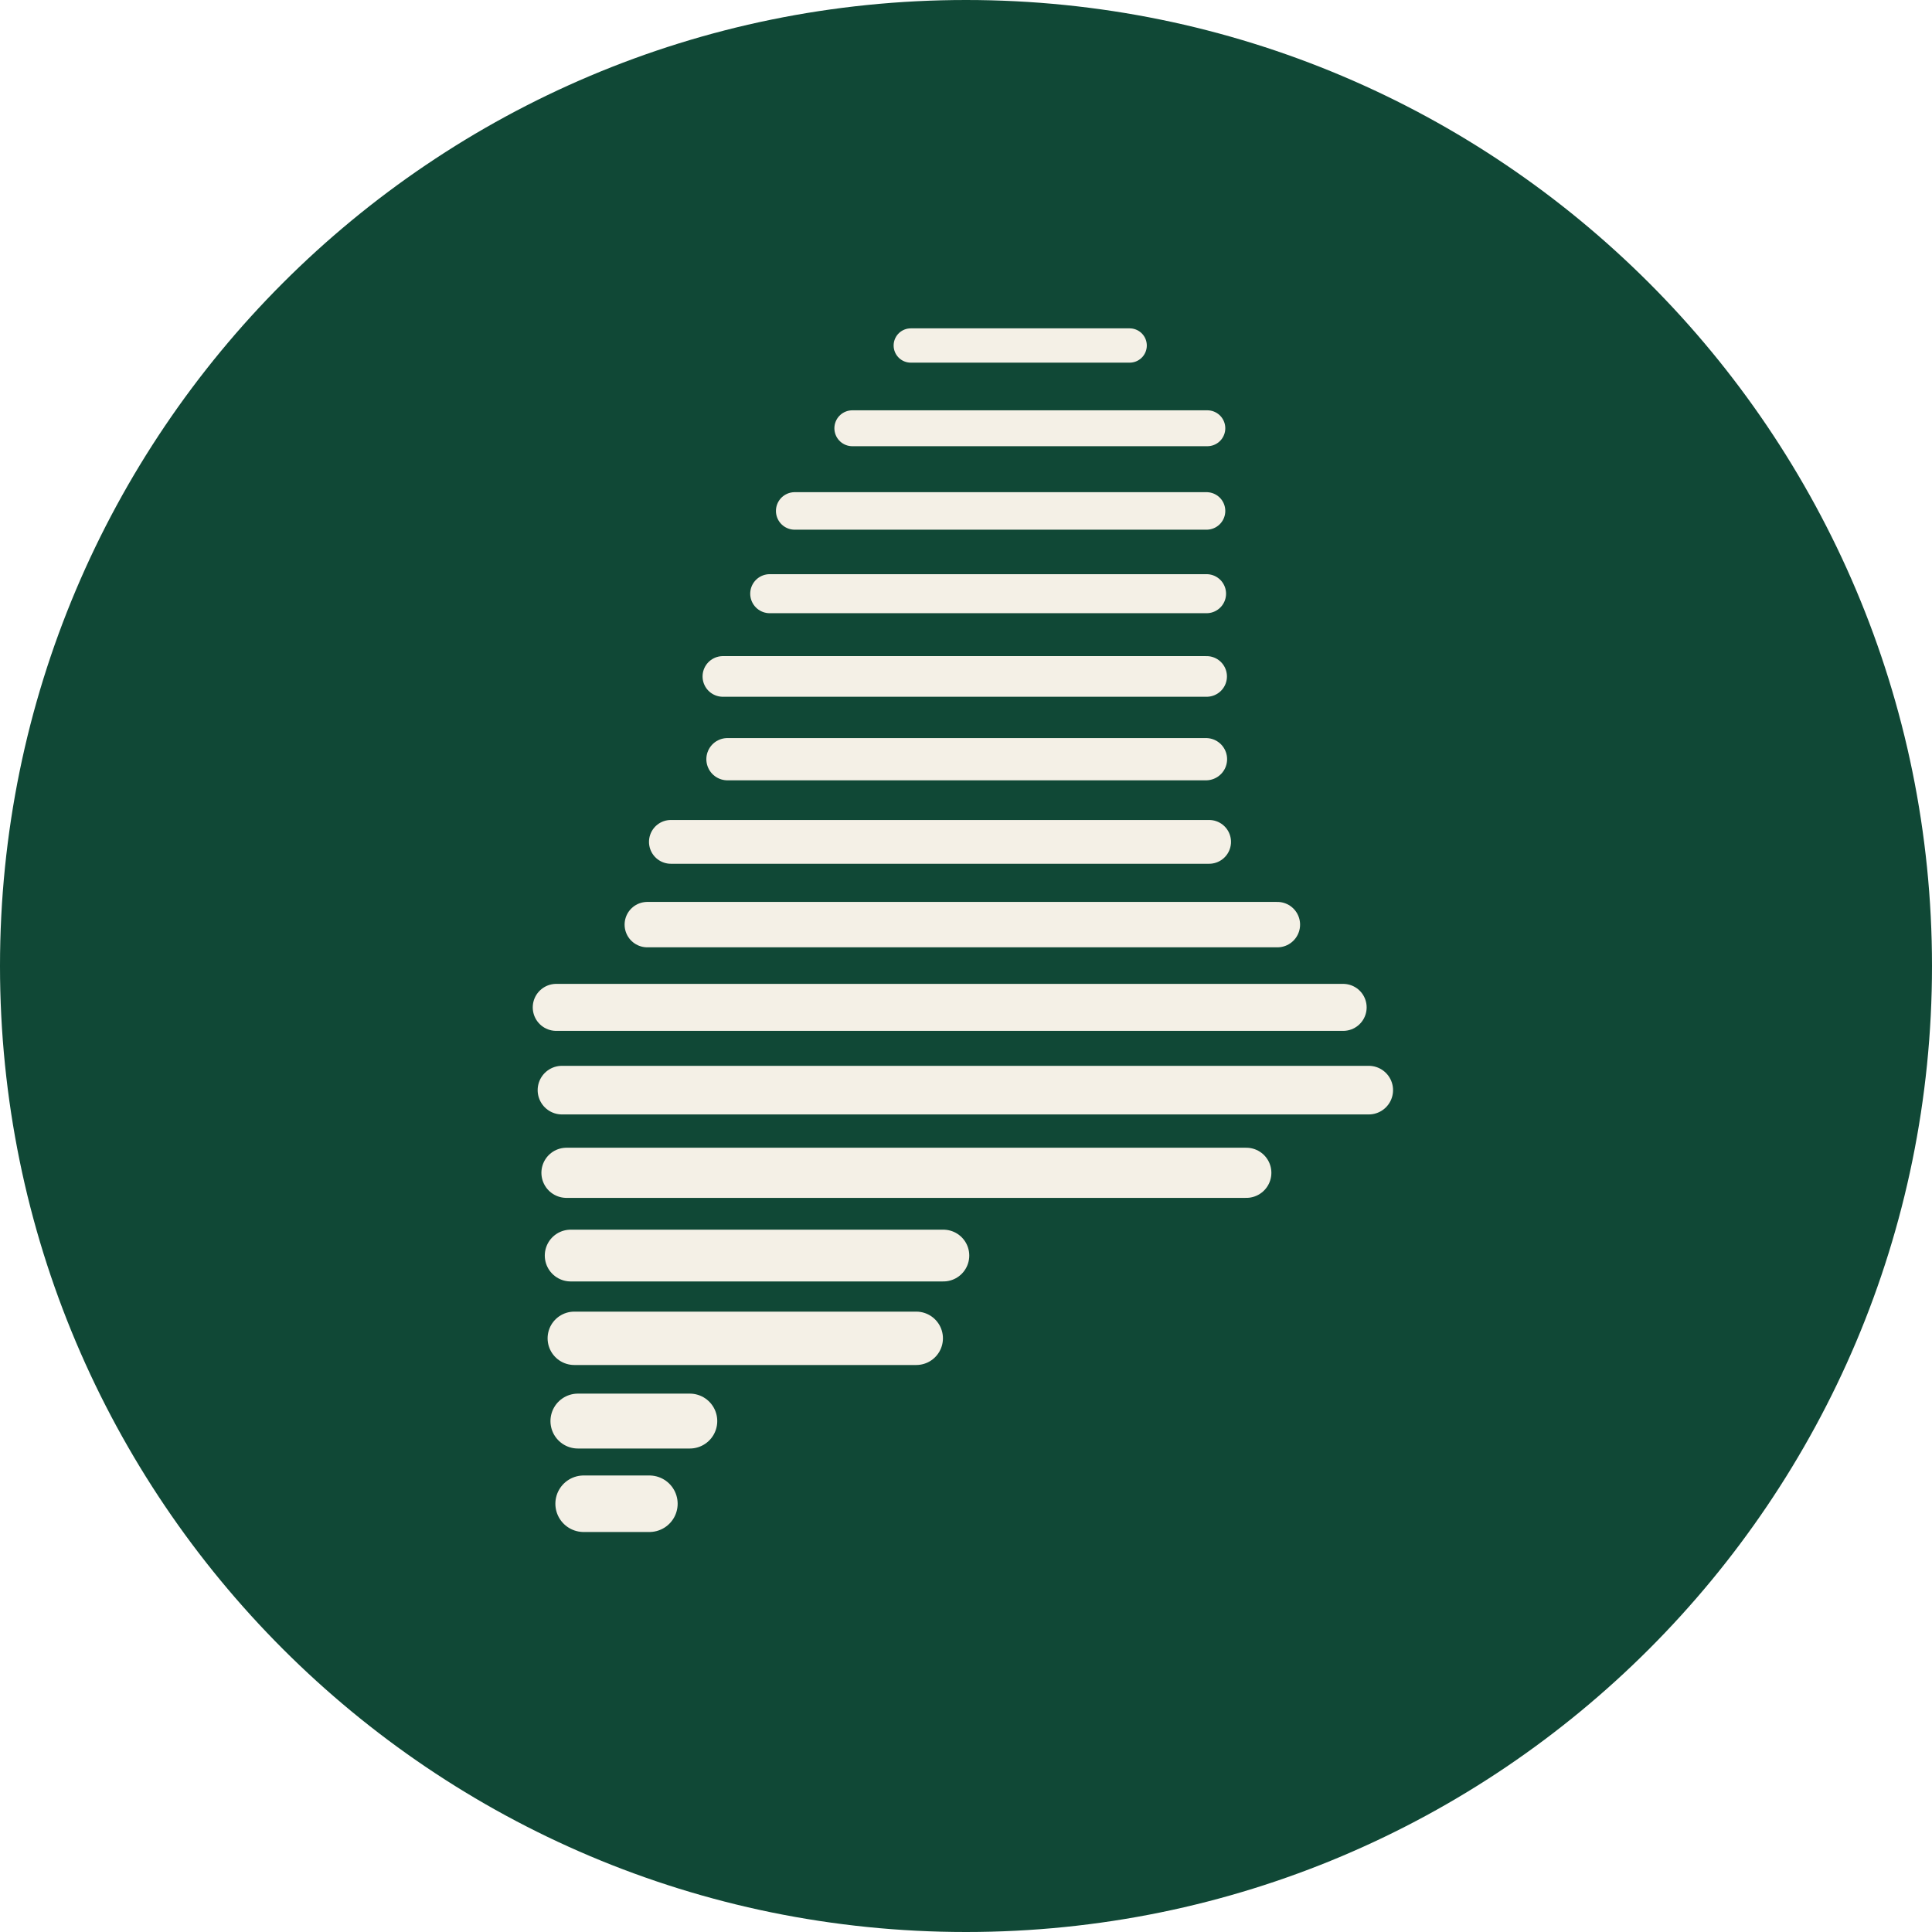
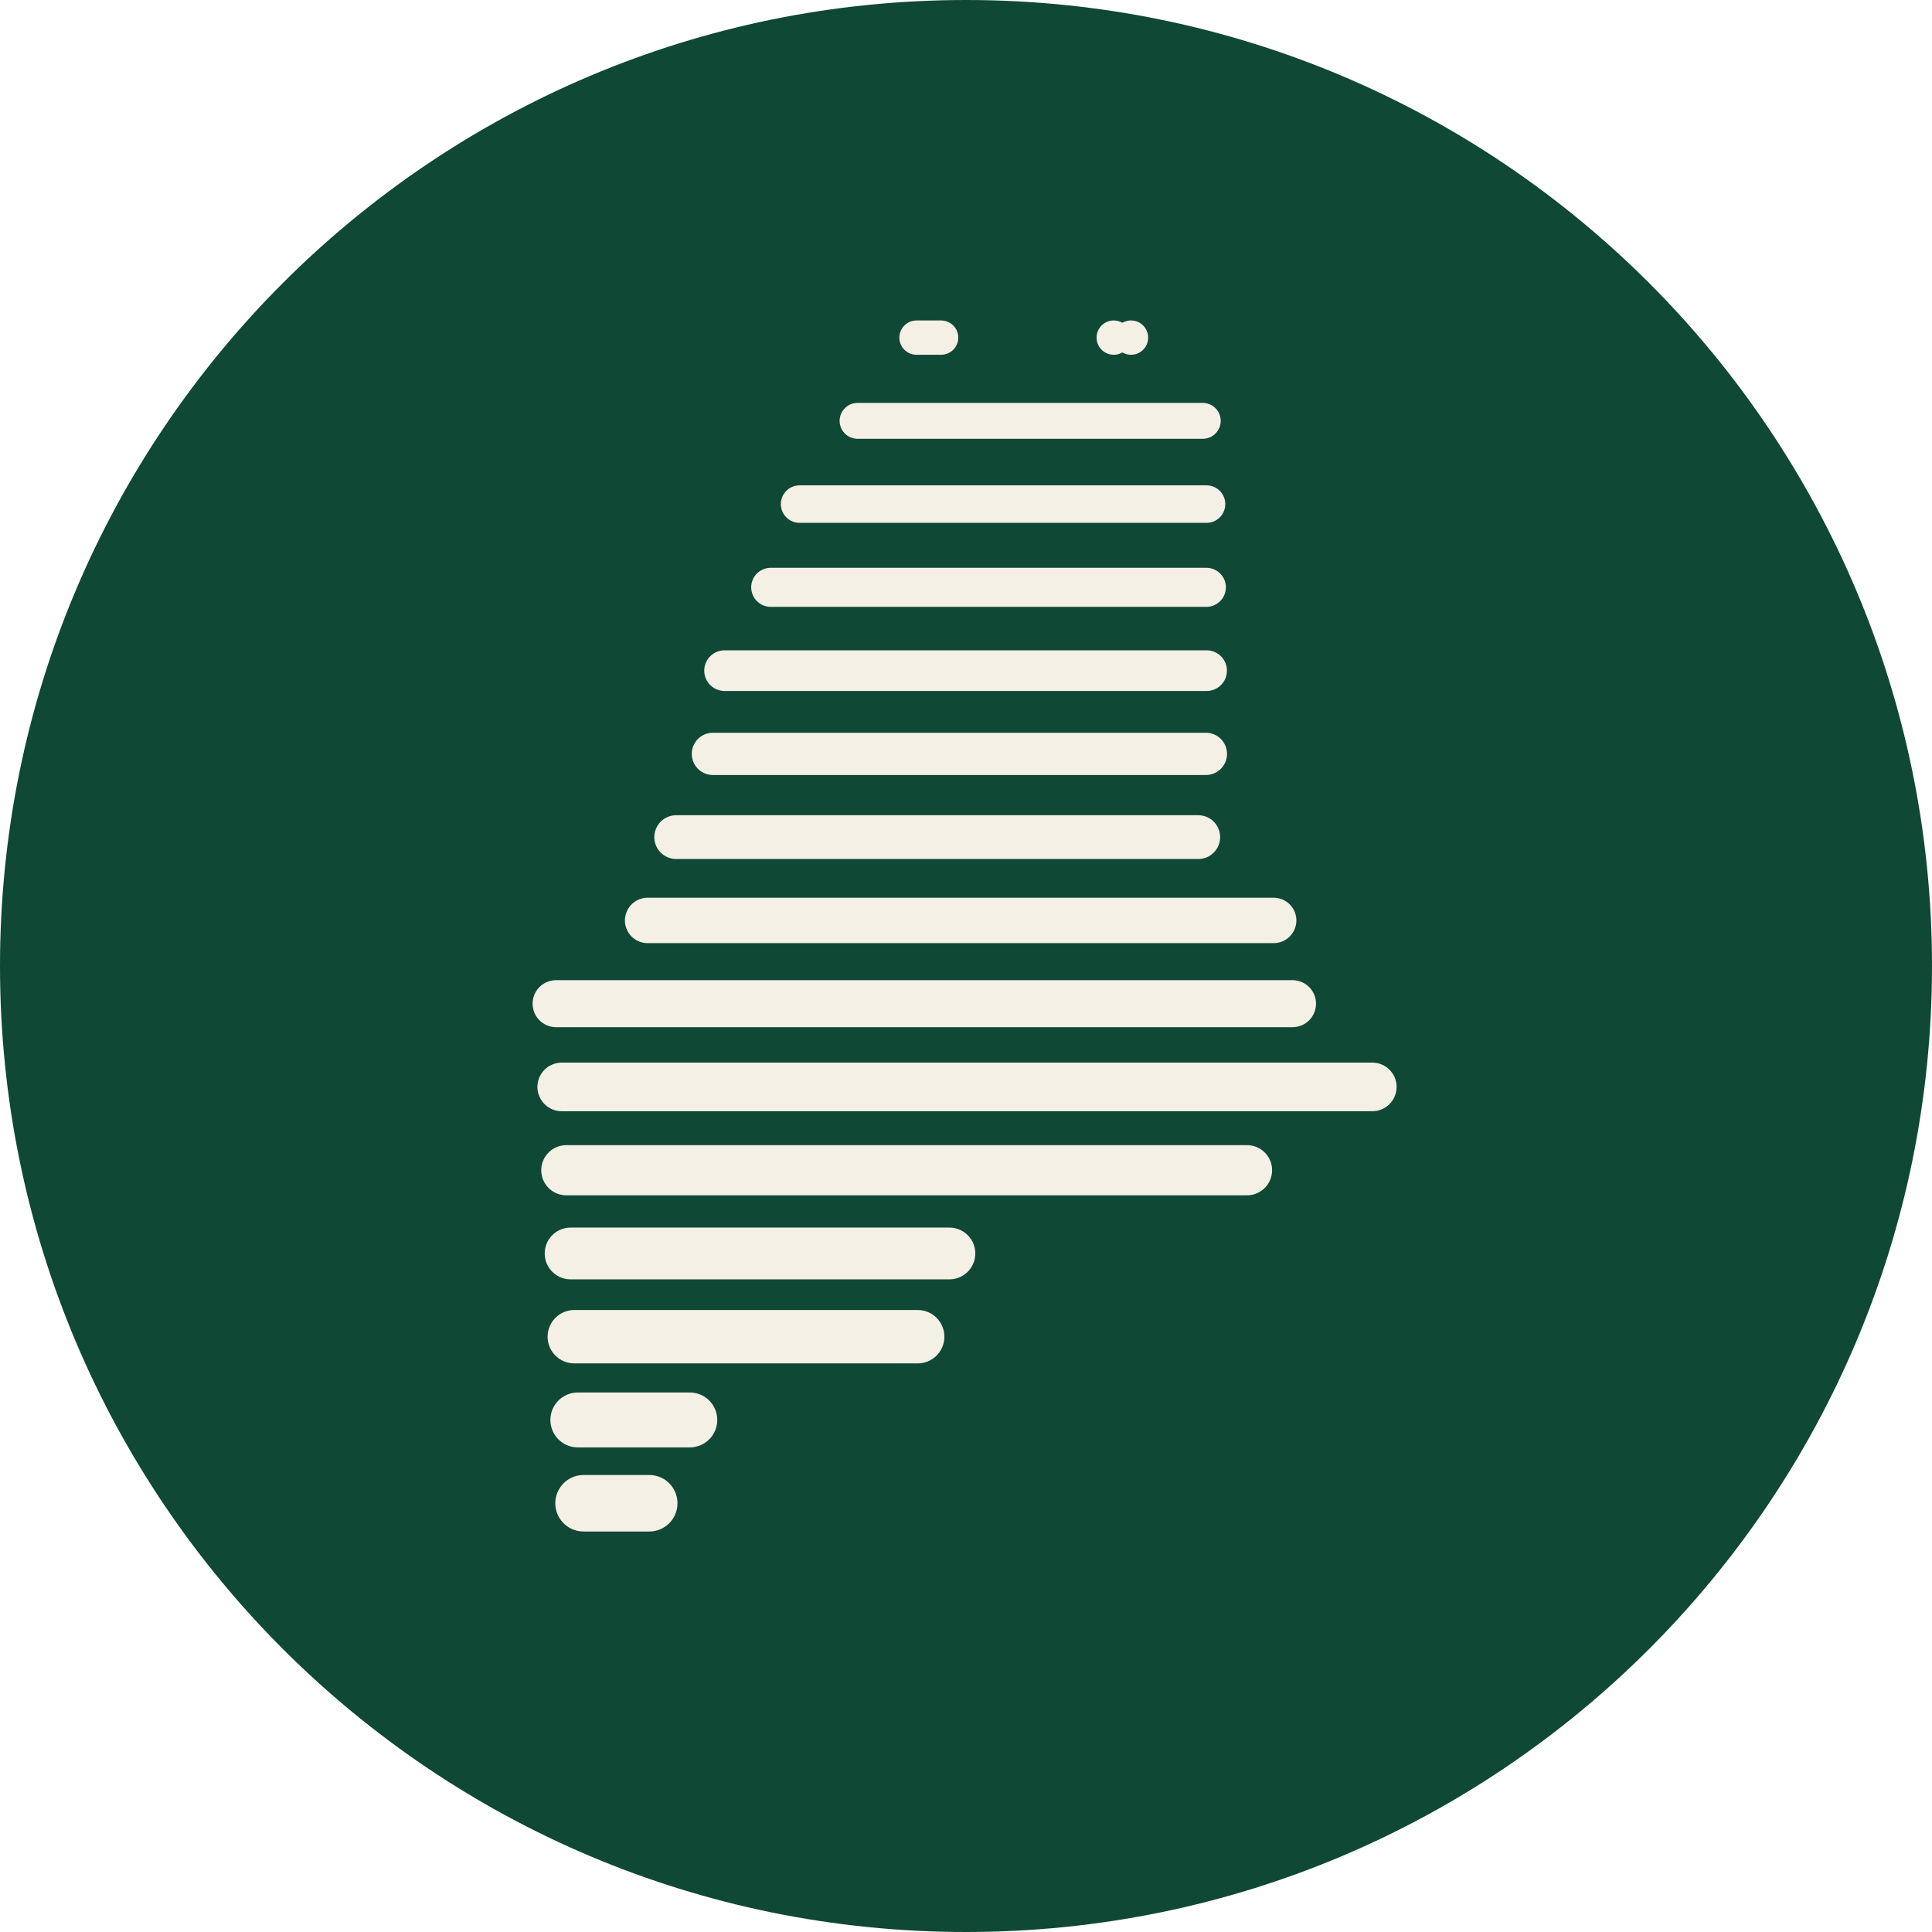
<svg xmlns="http://www.w3.org/2000/svg" viewBox="0 0 240 240" width="240" height="240" role="img" aria-label="Generation Maine">
  <circle cx="120" cy="120" r="120" fill="#104836" />
  <g transform="translate(65.75 38)">
-     <path d="M47.39 4.92 L74.58 4.92" stroke="#F4F0E6" stroke-width="4.26" stroke-linecap="round" fill="none" />
-     <path d="M40.13 15.2 L84.23 15.2" stroke="#F4F0E6" stroke-width="4.46" stroke-linecap="round" fill="none" />
-     <path d="M32.97 25.47 L84.13 25.47" stroke="#F4F0E6" stroke-width="4.66" stroke-linecap="round" fill="none" />
-     <path d="M29.87 35.75 L84.13 35.75" stroke="#F4F0E6" stroke-width="4.85" stroke-linecap="round" fill="none" />
-     <path d="M24.05 46.03 L84.14 46.03" stroke="#F4F0E6" stroke-width="5.05" stroke-linecap="round" fill="none" />
-     <path d="M24.62 56.31 L84.06 56.31" stroke="#F4F0E6" stroke-width="5.25" stroke-linecap="round" fill="none" />
-     <path d="M17.59 66.58 L84.45 66.58" stroke="#F4F0E6" stroke-width="5.44" stroke-linecap="round" fill="none" />
-     <path d="M14.66 76.86 L92.93 76.86" stroke="#F4F0E6" stroke-width="5.64" stroke-linecap="round" fill="none" />
-     <path d="M3.35 87.14 L101.1 87.14" stroke="#F4F0E6" stroke-width="5.84" stroke-linecap="round" fill="none" />
-     <path d="M4.06 97.42 L104.28 97.42" stroke="#F4F0E6" stroke-width="6.04" stroke-linecap="round" fill="none" />
-     <path d="M4.62 107.69 L89.07 107.69" stroke="#F4F0E6" stroke-width="6.23" stroke-linecap="round" fill="none" />
-     <path d="M5.14 117.97 L51.44 117.97" stroke="#F4F0E6" stroke-width="6.43" stroke-linecap="round" fill="none" />
-     <path d="M5.59 128.25 L48.07 128.25" stroke="#F4F0E6" stroke-width="6.63" stroke-linecap="round" fill="none" />
-     <path d="M6.04 138.53 L19.94 138.53" stroke="#F4F0E6" stroke-width="6.82" stroke-linecap="round" fill="none" />
-     <path d="M6.75 148.8 L14.92 148.8" stroke="#F4F0E6" stroke-width="7.02" stroke-linecap="round" fill="none" />
+     <path d="M48.1 3.94 L51.16 3.94" stroke="#F4F0E6" stroke-width="4.26" stroke-linecap="round" fill="none" />
+     <path d="M72.6 3.94 L72.6 3.94" stroke="#F4F0E6" stroke-width="4.26" stroke-linecap="round" fill="none" />
+     <path d="M74.74 3.94 L74.75 3.94" stroke="#F4F0E6" stroke-width="4.26" stroke-linecap="round" fill="none" />
+     <path d="M40.78 14.28 L83.66 14.28" stroke="#F4F0E6" stroke-width="4.46" stroke-linecap="round" fill="none" />
+     <path d="M33.58 24.62 L84.13 24.62" stroke="#F4F0E6" stroke-width="4.66" stroke-linecap="round" fill="none" />
+     <path d="M29.99 34.96 L84.11 34.96" stroke="#F4F0E6" stroke-width="4.85" stroke-linecap="round" fill="none" />
+     <path d="M24.26 45.31 L84.14 45.31" stroke="#F4F0E6" stroke-width="5.05" stroke-linecap="round" fill="none" />
+     <path d="M22.81 55.65 L84.05 55.65" stroke="#F4F0E6" stroke-width="5.25" stroke-linecap="round" fill="none" />
+     <path d="M18.25 65.99 L83.1 65.99" stroke="#F4F0E6" stroke-width="5.44" stroke-linecap="round" fill="none" />
+     <path d="M14.7 76.34 L92.47 76.34" stroke="#F4F0E6" stroke-width="5.64" stroke-linecap="round" fill="none" />
+     <path d="M3.33 86.68 L94.81 86.68" stroke="#F4F0E6" stroke-width="5.84" stroke-linecap="round" fill="none" />
+     <path d="M4.03 97.02 L104.72 97.02" stroke="#F4F0E6" stroke-width="6.04" stroke-linecap="round" fill="none" />
+     <path d="M4.6 107.37 L89.16 107.37" stroke="#F4F0E6" stroke-width="6.23" stroke-linecap="round" fill="none" />
+     <path d="M5.13 117.71 L52.19 117.71" stroke="#F4F0E6" stroke-width="6.43" stroke-linecap="round" fill="none" />
+     <path d="M5.59 128.05 L48.25 128.05" stroke="#F4F0E6" stroke-width="6.63" stroke-linecap="round" fill="none" />
+     <path d="M6.03 138.39 L19.94 138.39" stroke="#F4F0E6" stroke-width="6.82" stroke-linecap="round" fill="none" />
+     <path d="M6.74 148.74 L14.9 148.74" stroke="#F4F0E6" stroke-width="7.02" stroke-linecap="round" fill="none" />
  </g>
</svg>
